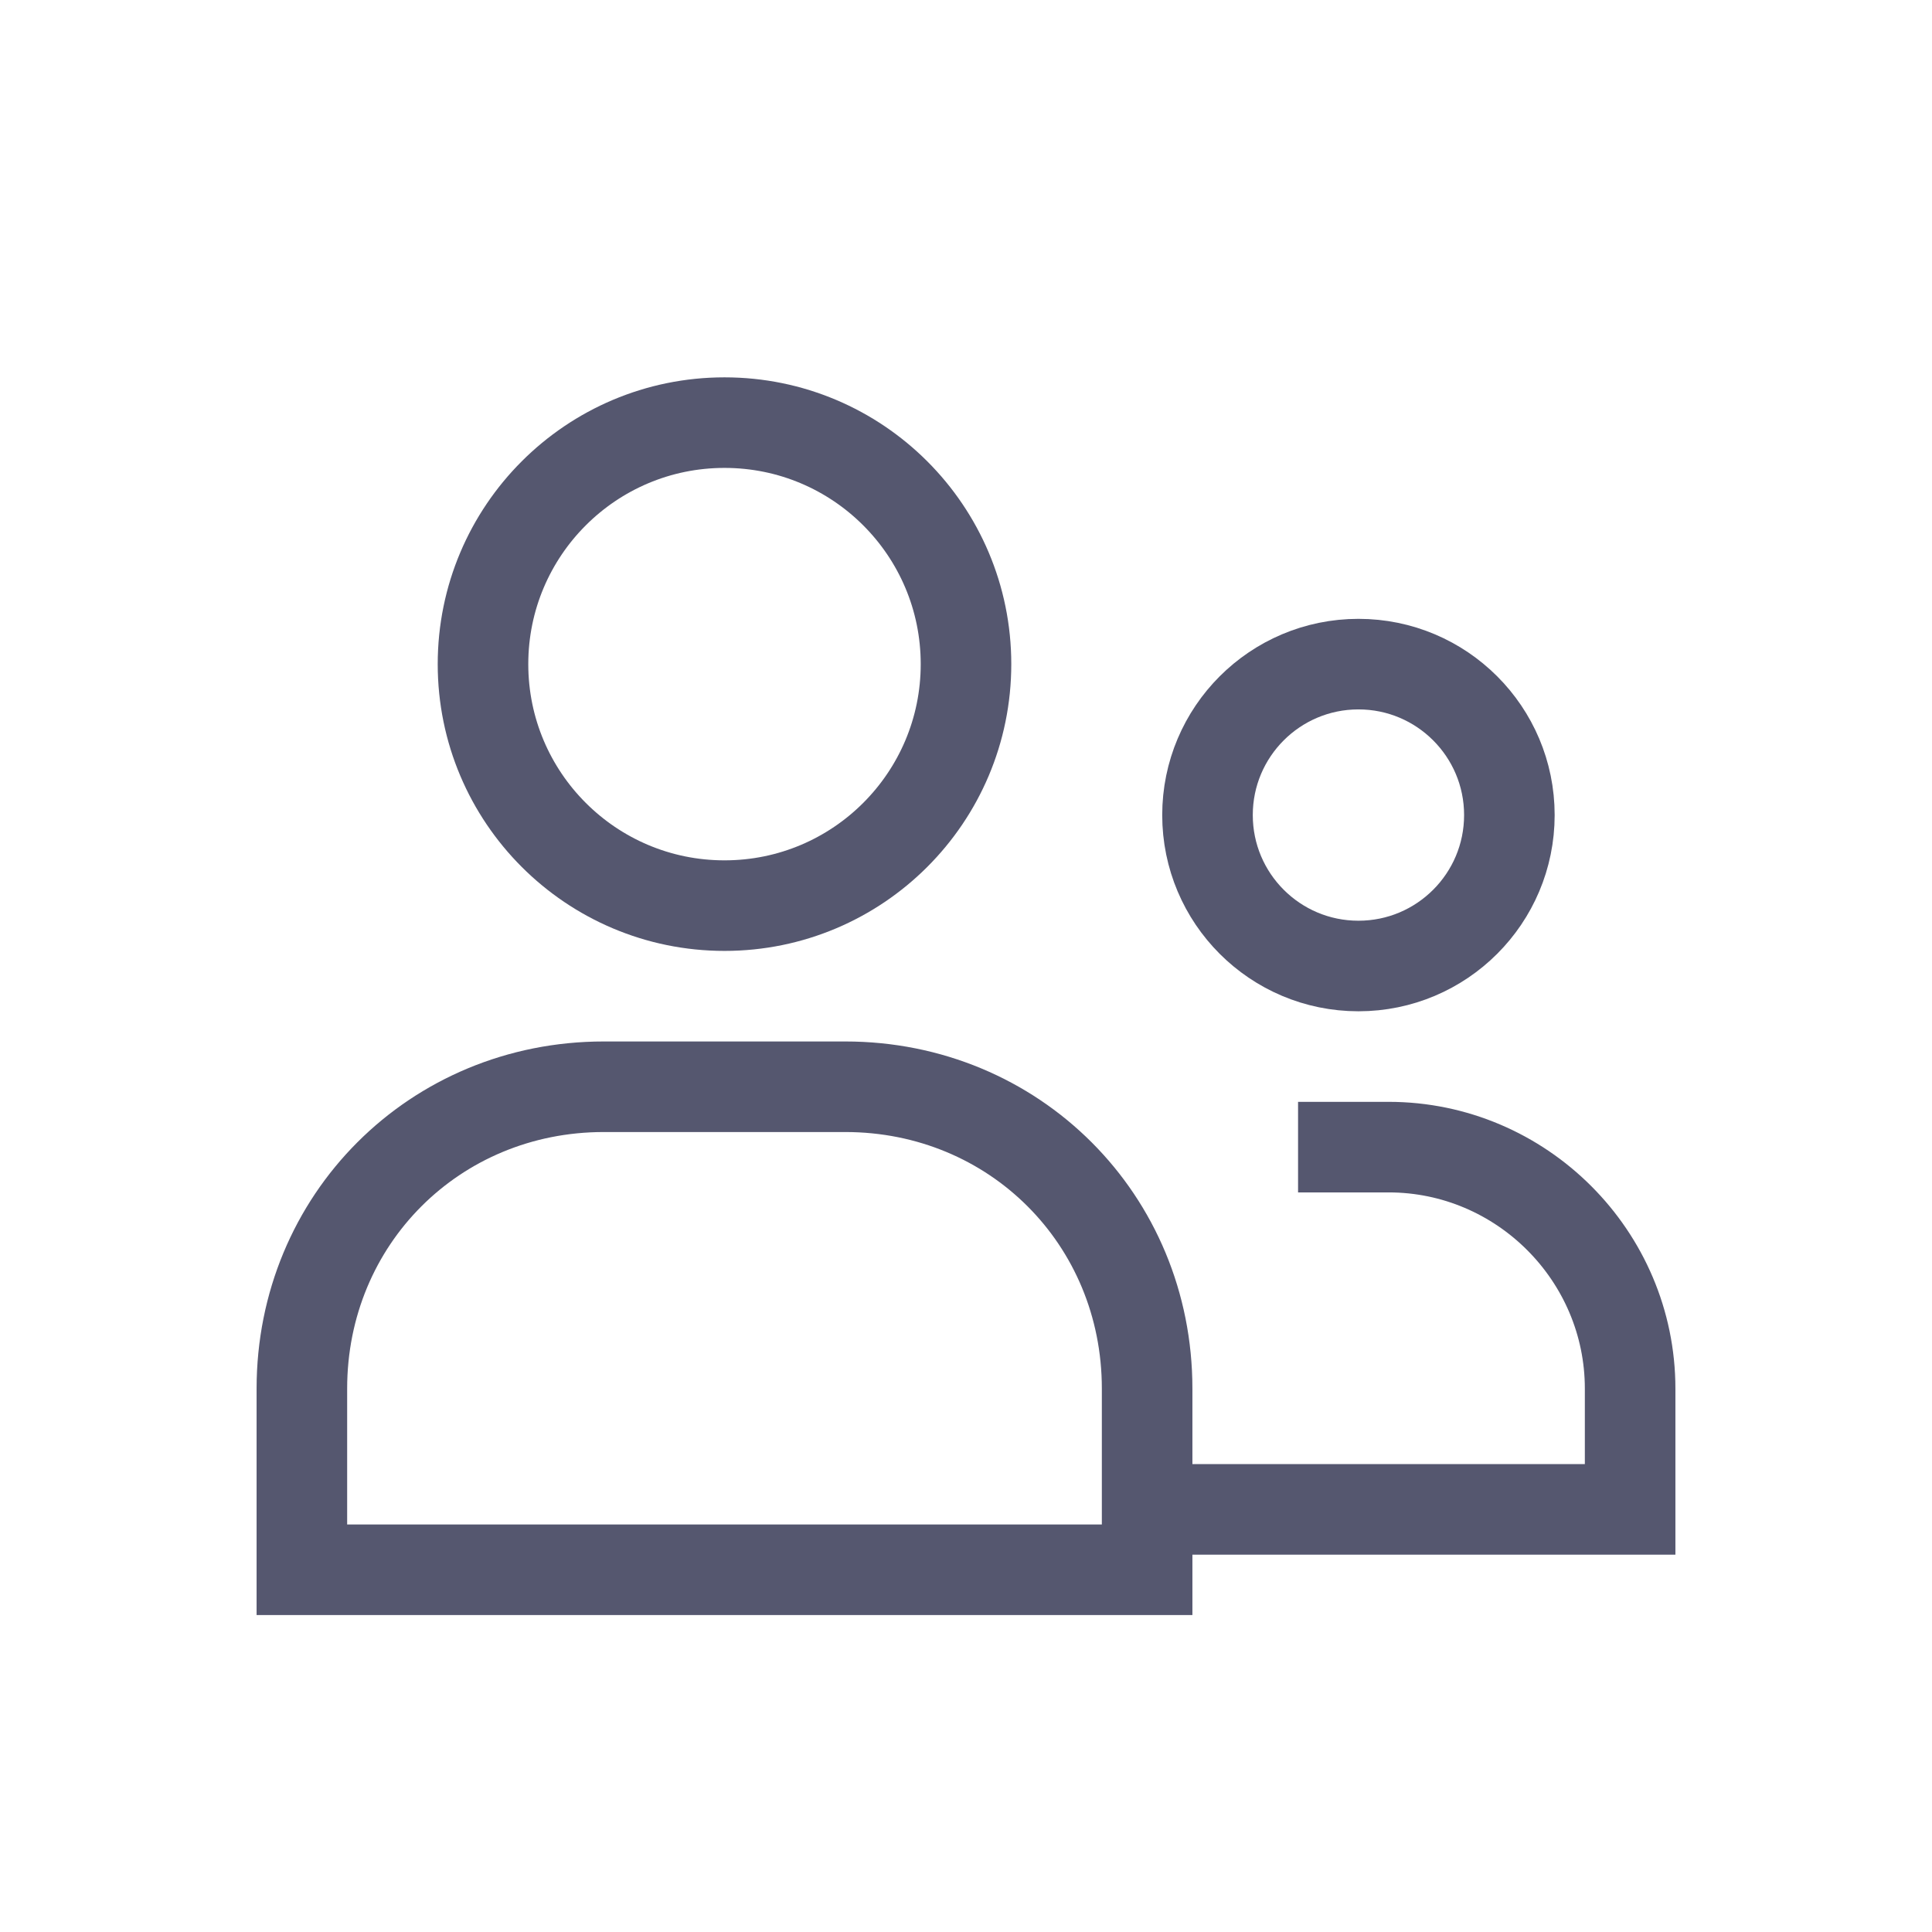
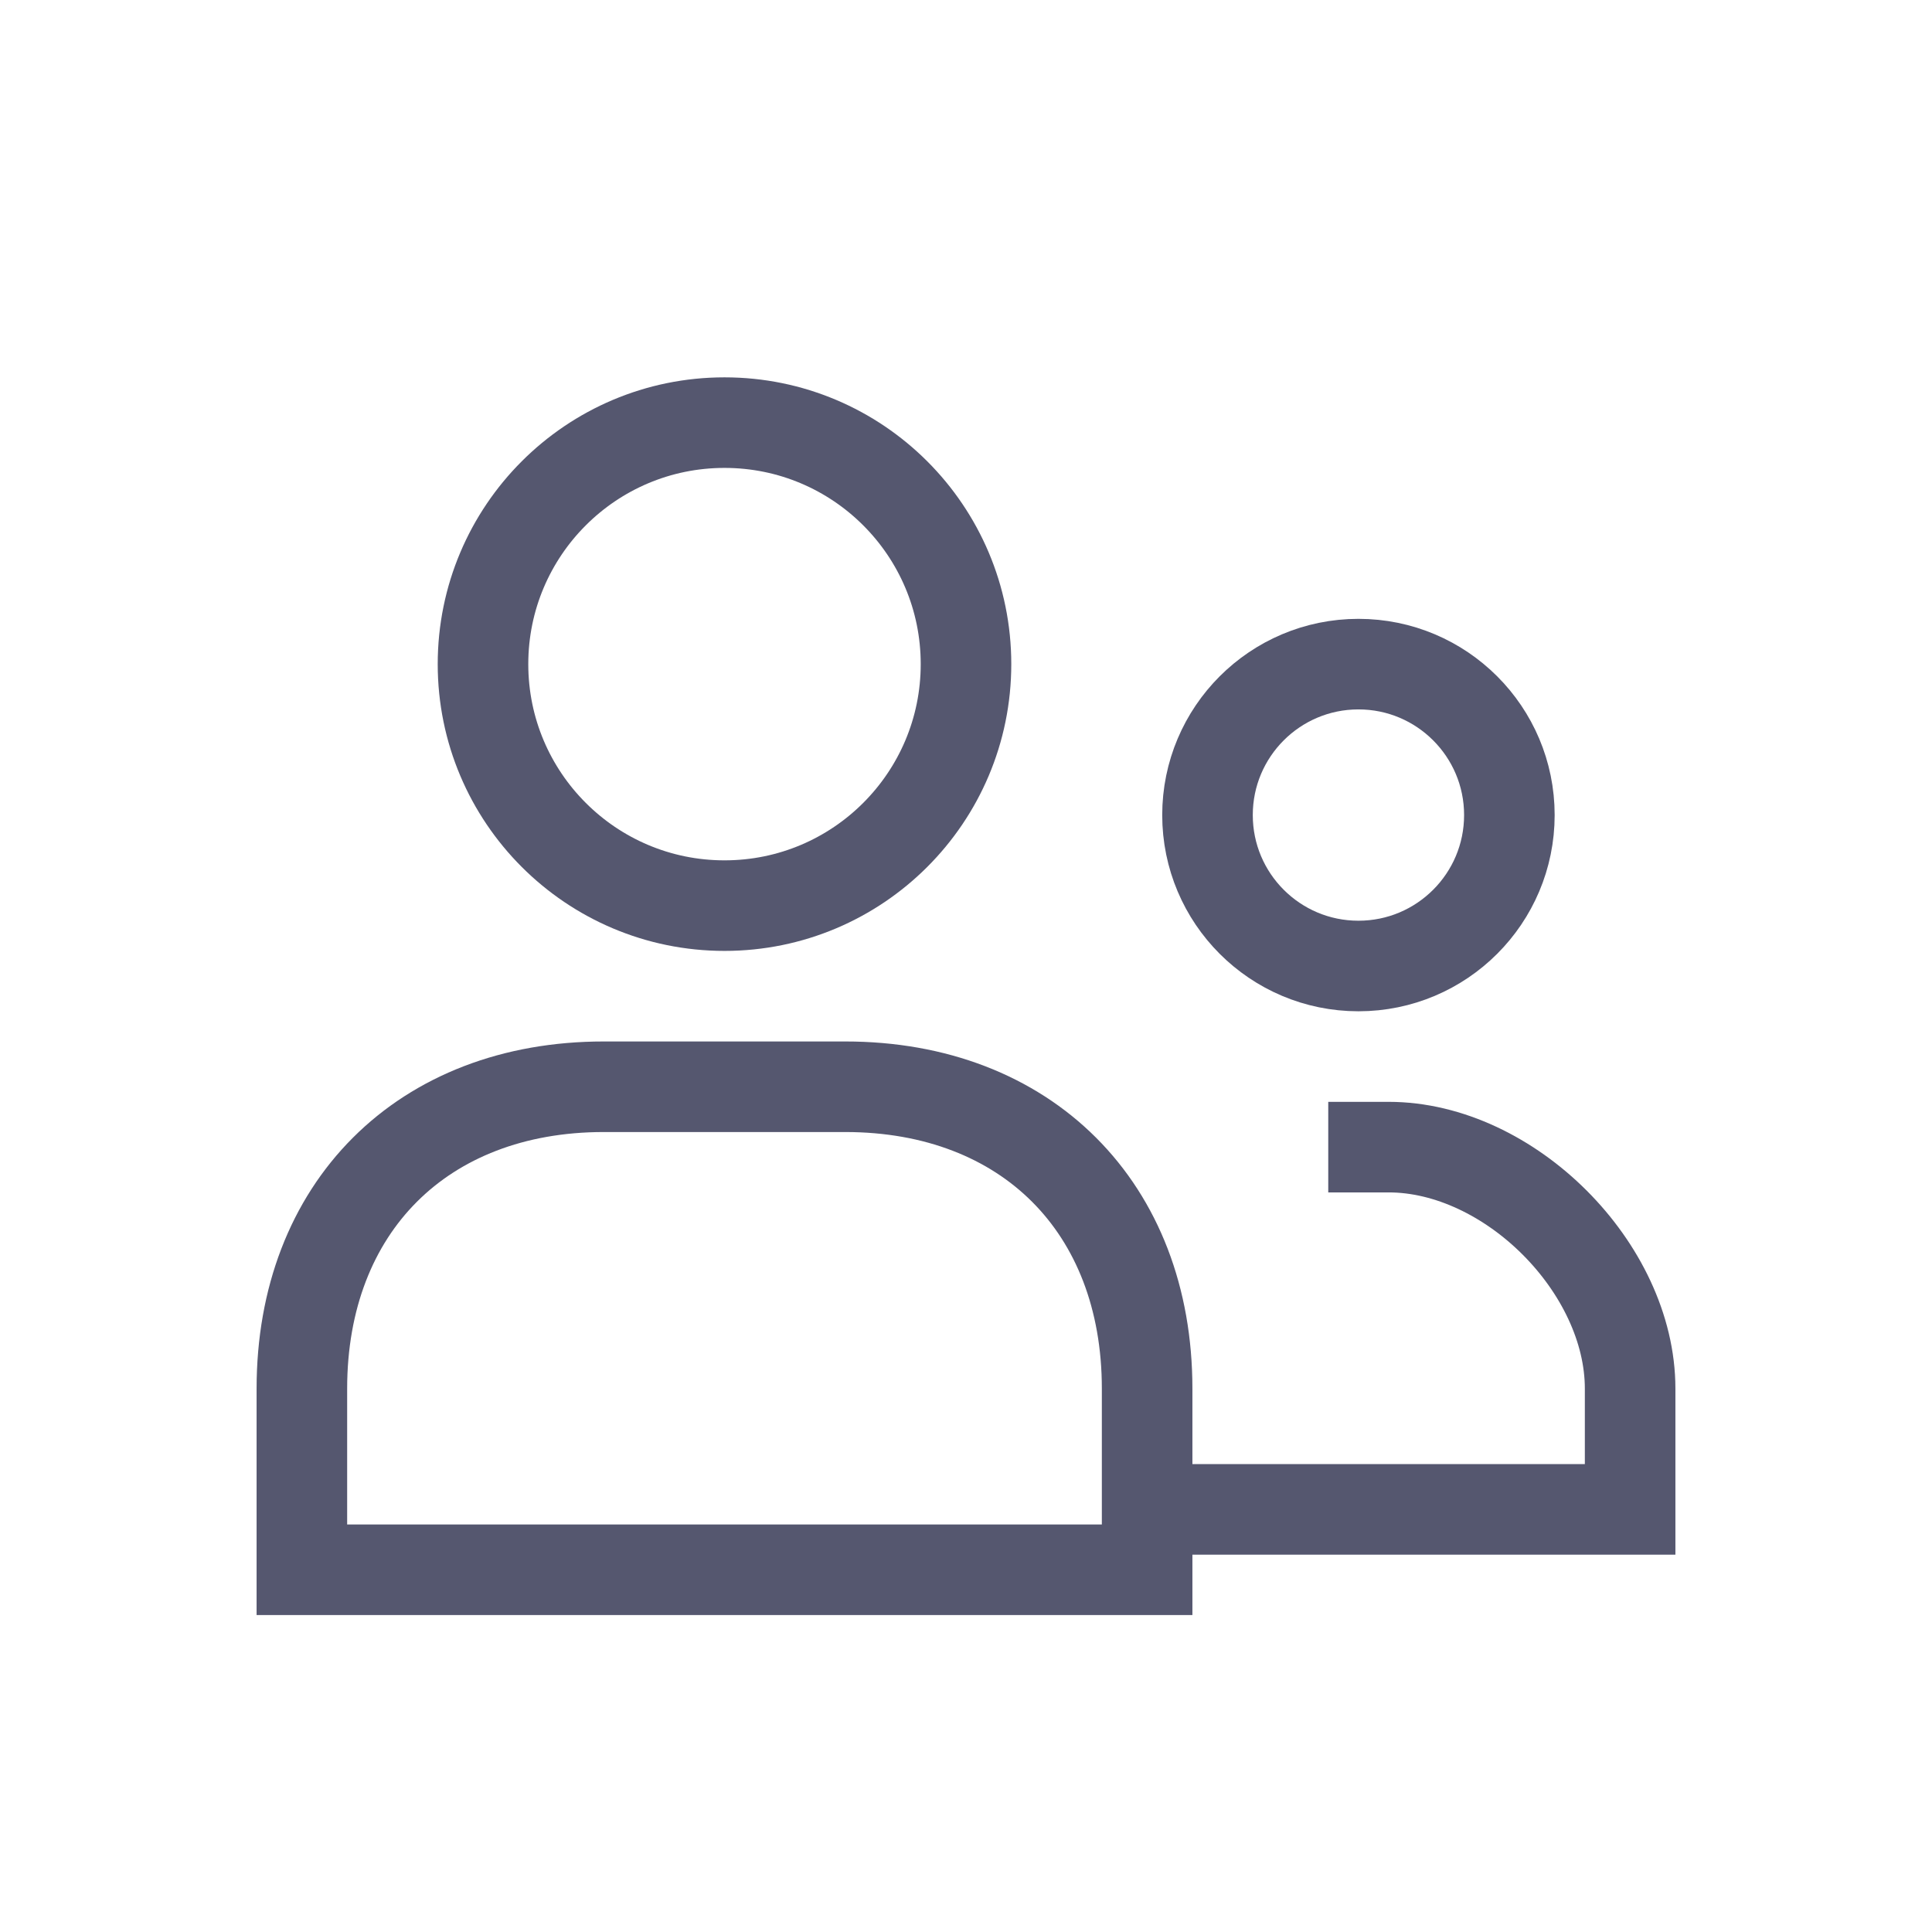
<svg xmlns="http://www.w3.org/2000/svg" width="32" height="32" fill="none">
  <circle cx="22.5" cy="13.5" r="2.5" stroke="#55576F" stroke-width="1.5" />
  <circle cx="12" cy="11" r="4" stroke="#55576F" stroke-width="1.5" />
-   <path d="M5 23c0-2.8 2.2-5 5-5h4c2.8 0 5 2.2 5 5v3H5v-3zm16.5-4H23c2.2 0 4 1.8 4 4v2h-8" stroke="#55576F" stroke-width="1.5" />
+   <path d="M5 23c0-3 2-5 5-5h4c3 0 5 2 5 5v3H5v-3zm17-4h1c2 0 4 2 4 4v2h-8" stroke="#55576F" stroke-width="1.5" />
</svg>
